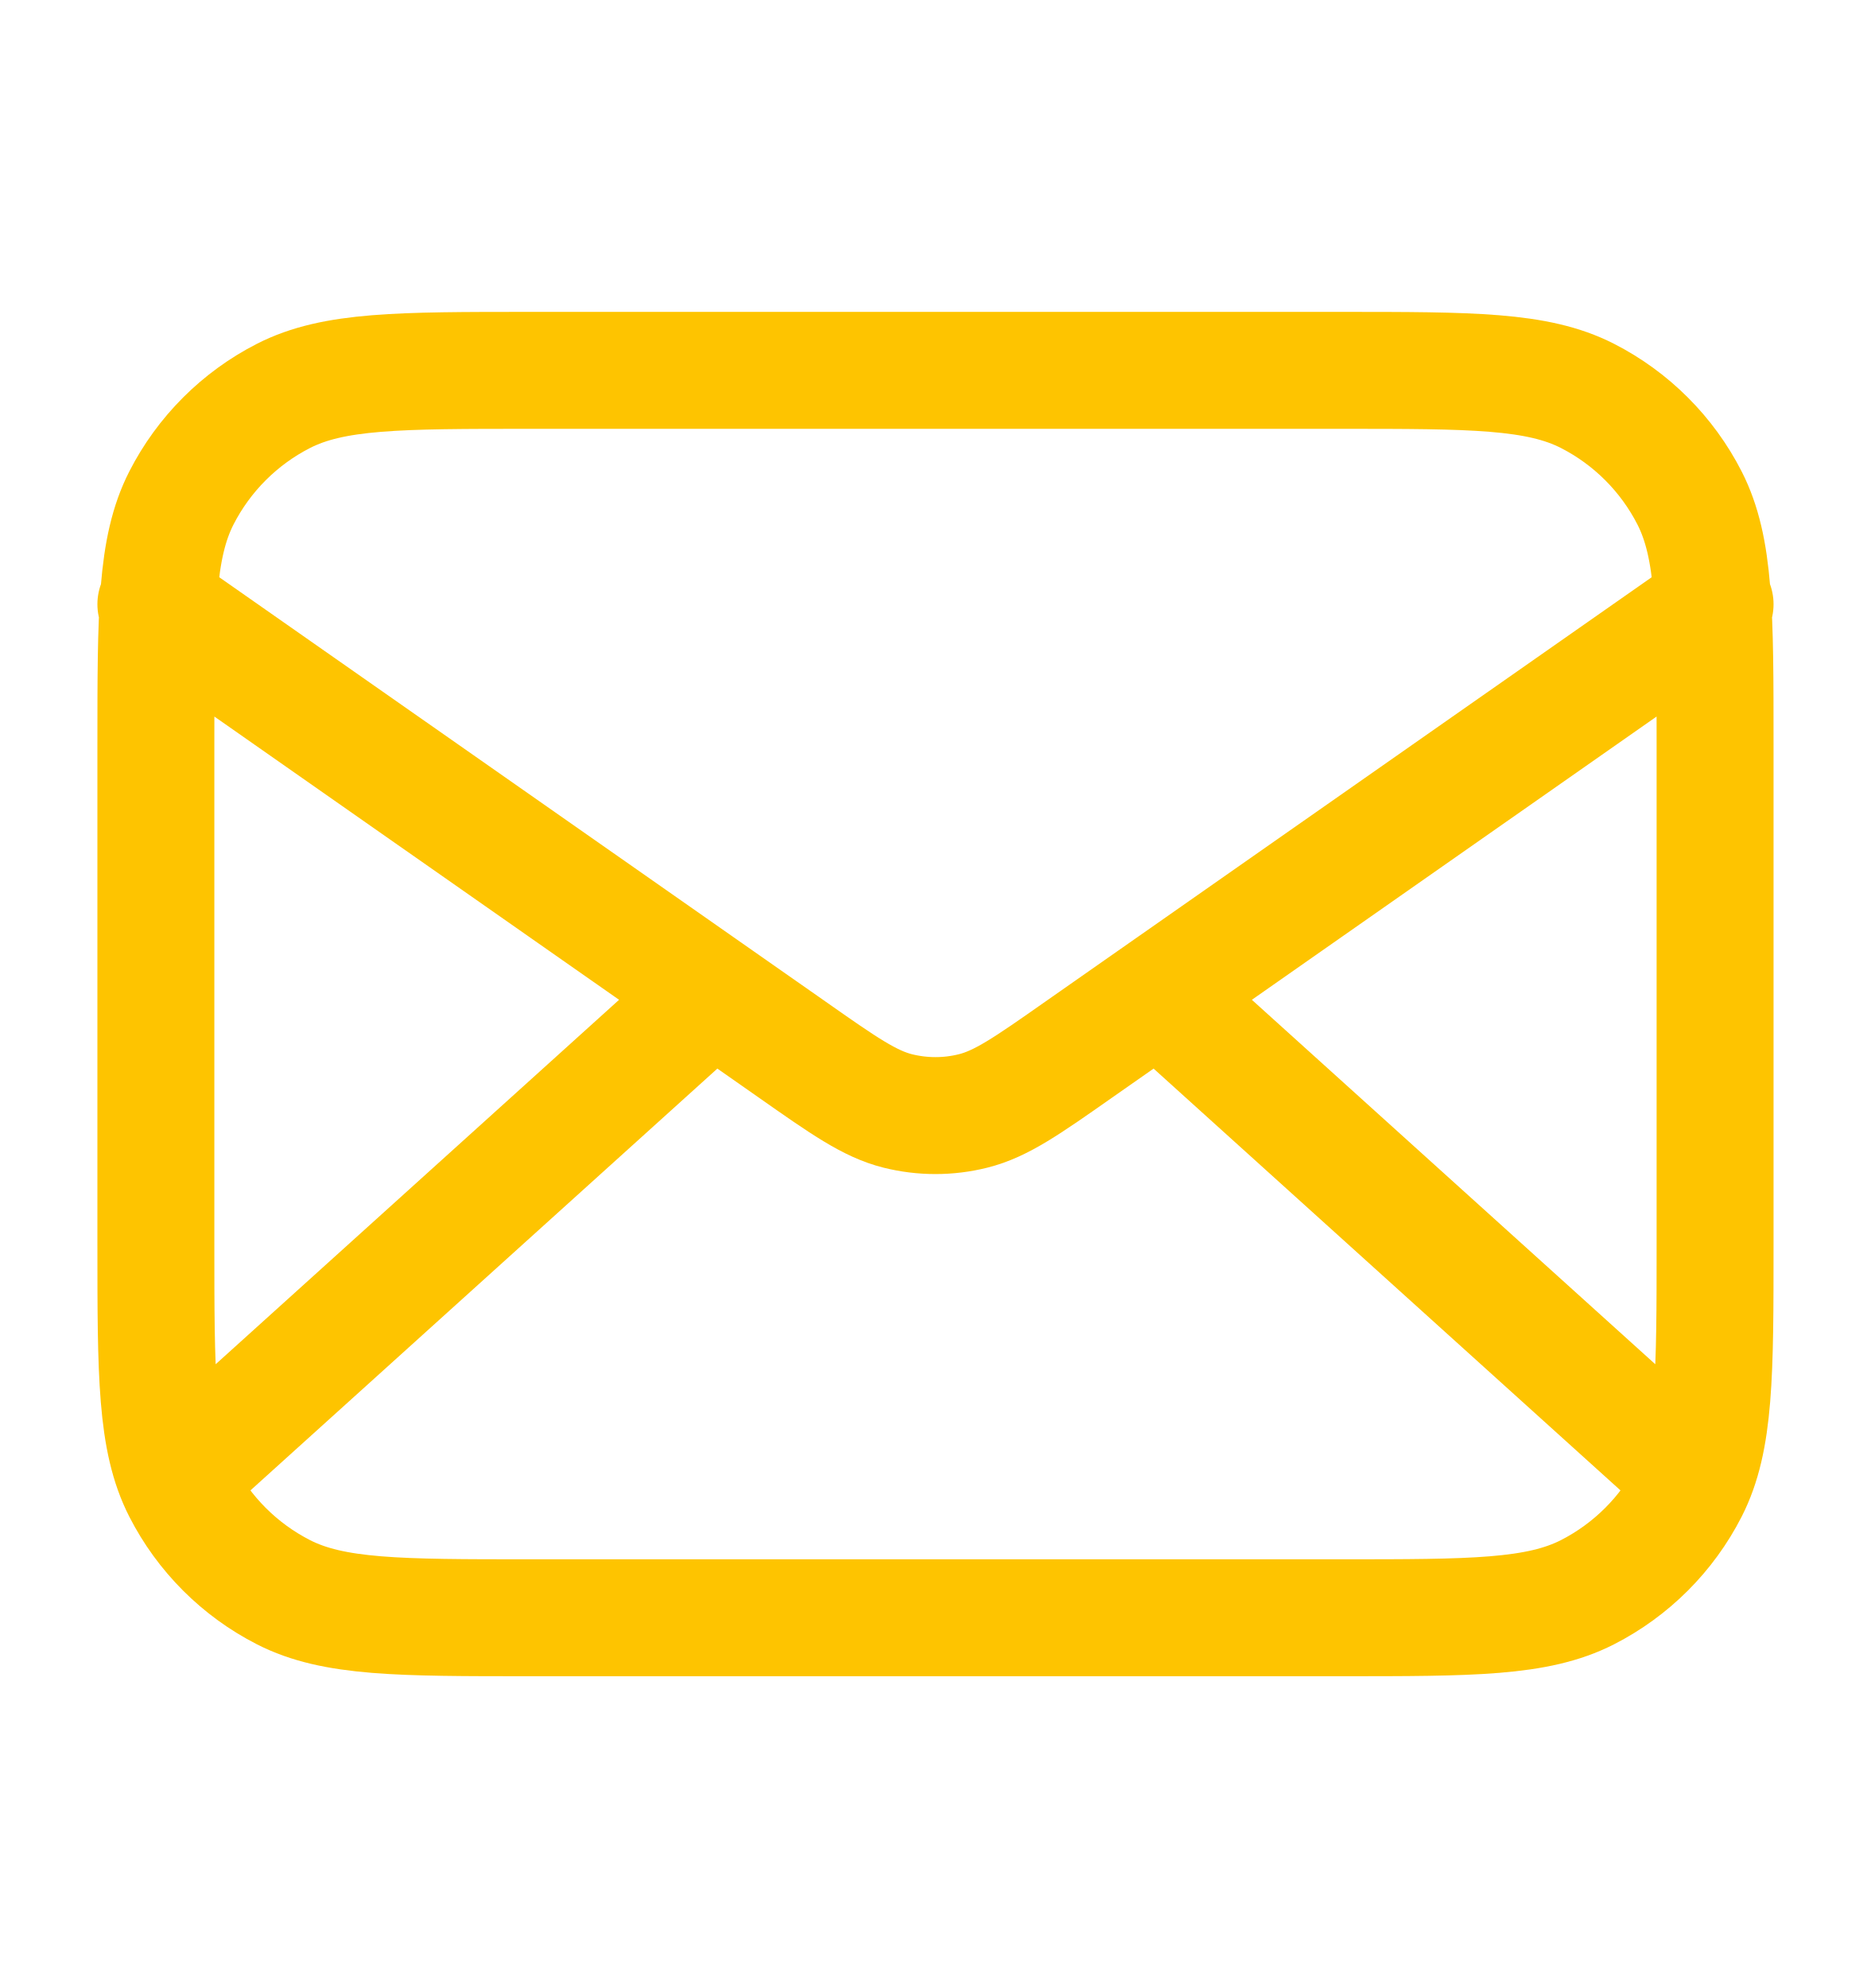
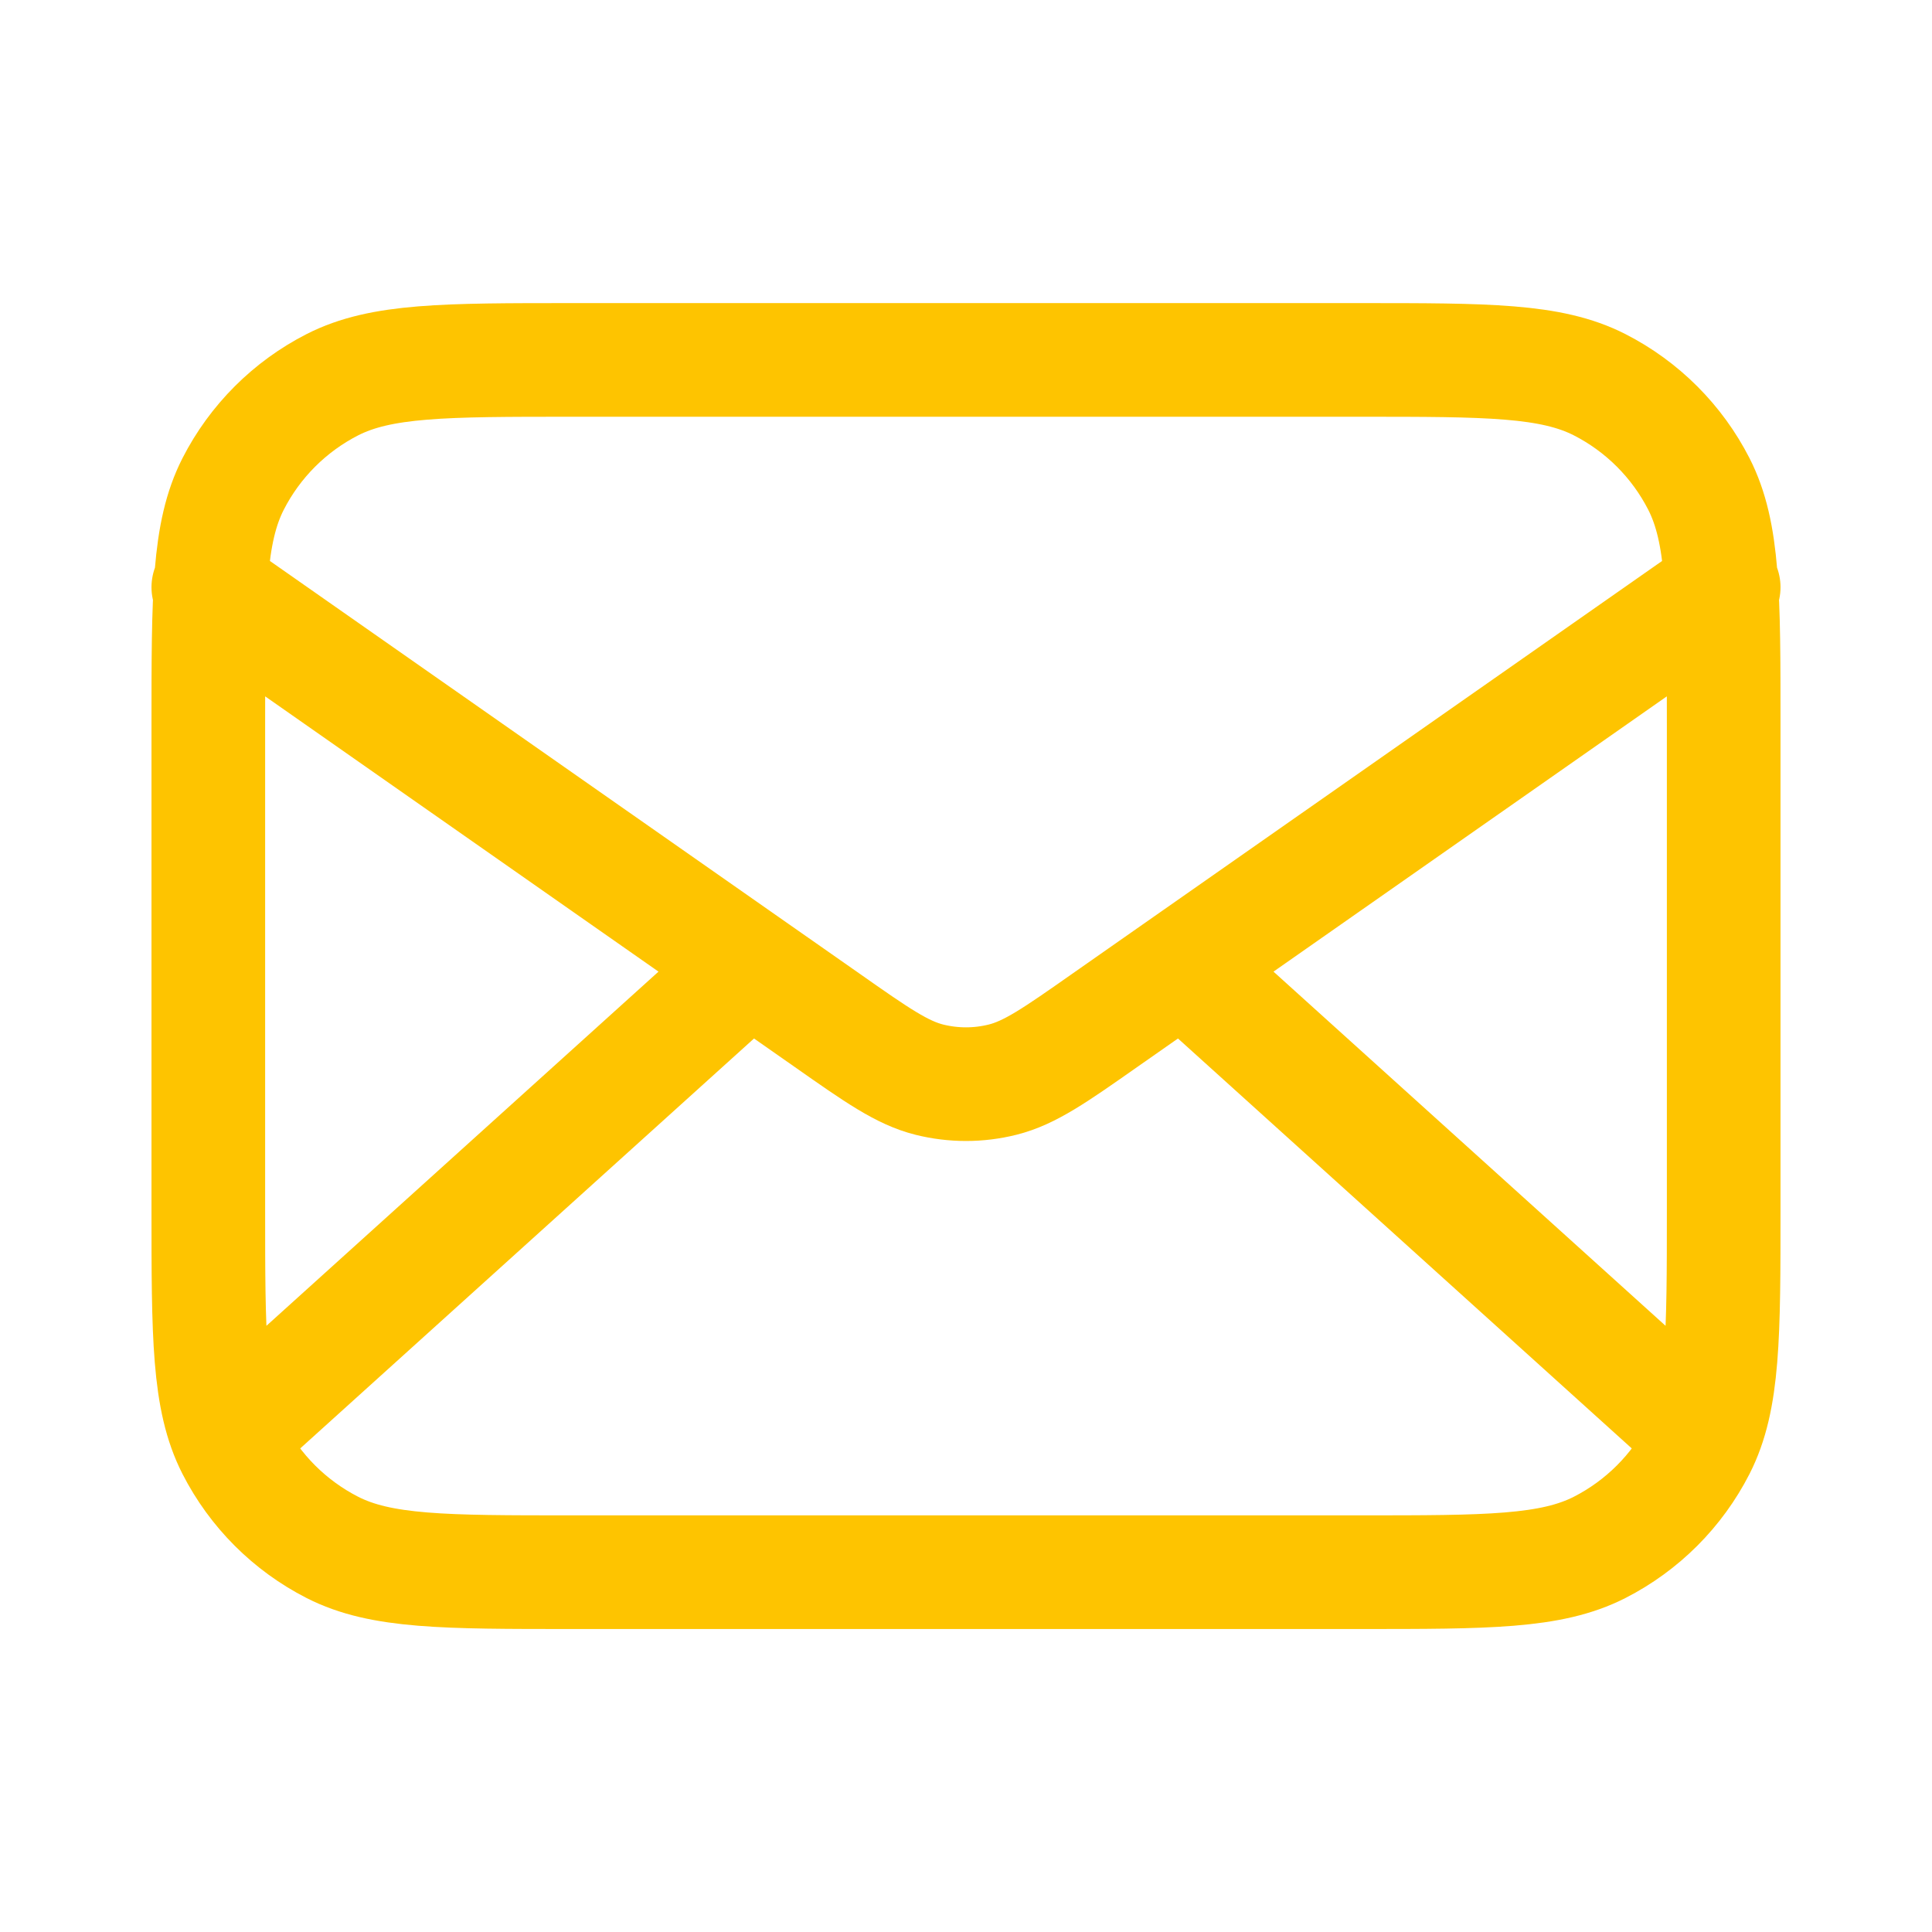
- <svg xmlns="http://www.w3.org/2000/svg" width="16" height="17" viewBox="0 0 16 17" fill="none">
+ <svg xmlns="http://www.w3.org/2000/svg" width="30" height="30" viewBox="0 0 16 17" fill="none">
  <g id="mail-02">
    <path id="Icon" d="M14.333 12.5L9.905 8.5M6.095 8.5L1.667 12.5M1.333 5.167L6.777 8.977C7.217 9.286 7.438 9.44 7.677 9.5C7.889 9.553 8.111 9.553 8.322 9.5C8.562 9.44 8.783 9.286 9.223 8.977L14.667 5.167M4.533 13.834H11.467C12.587 13.834 13.147 13.834 13.575 13.616C13.951 13.424 14.257 13.118 14.449 12.742C14.667 12.314 14.667 11.754 14.667 10.634V6.367C14.667 5.247 14.667 4.687 14.449 4.259C14.257 3.883 13.951 3.577 13.575 3.385C13.147 3.167 12.587 3.167 11.467 3.167H4.533C3.413 3.167 2.853 3.167 2.425 3.385C2.049 3.577 1.743 3.883 1.551 4.259C1.333 4.687 1.333 5.247 1.333 6.367V10.634C1.333 11.754 1.333 12.314 1.551 12.742C1.743 13.118 2.049 13.424 2.425 13.616C2.853 13.834 3.413 13.834 4.533 13.834Z" stroke="#FEC400" stroke-linecap="round" stroke-linejoin="round" />
  </g>
</svg>
